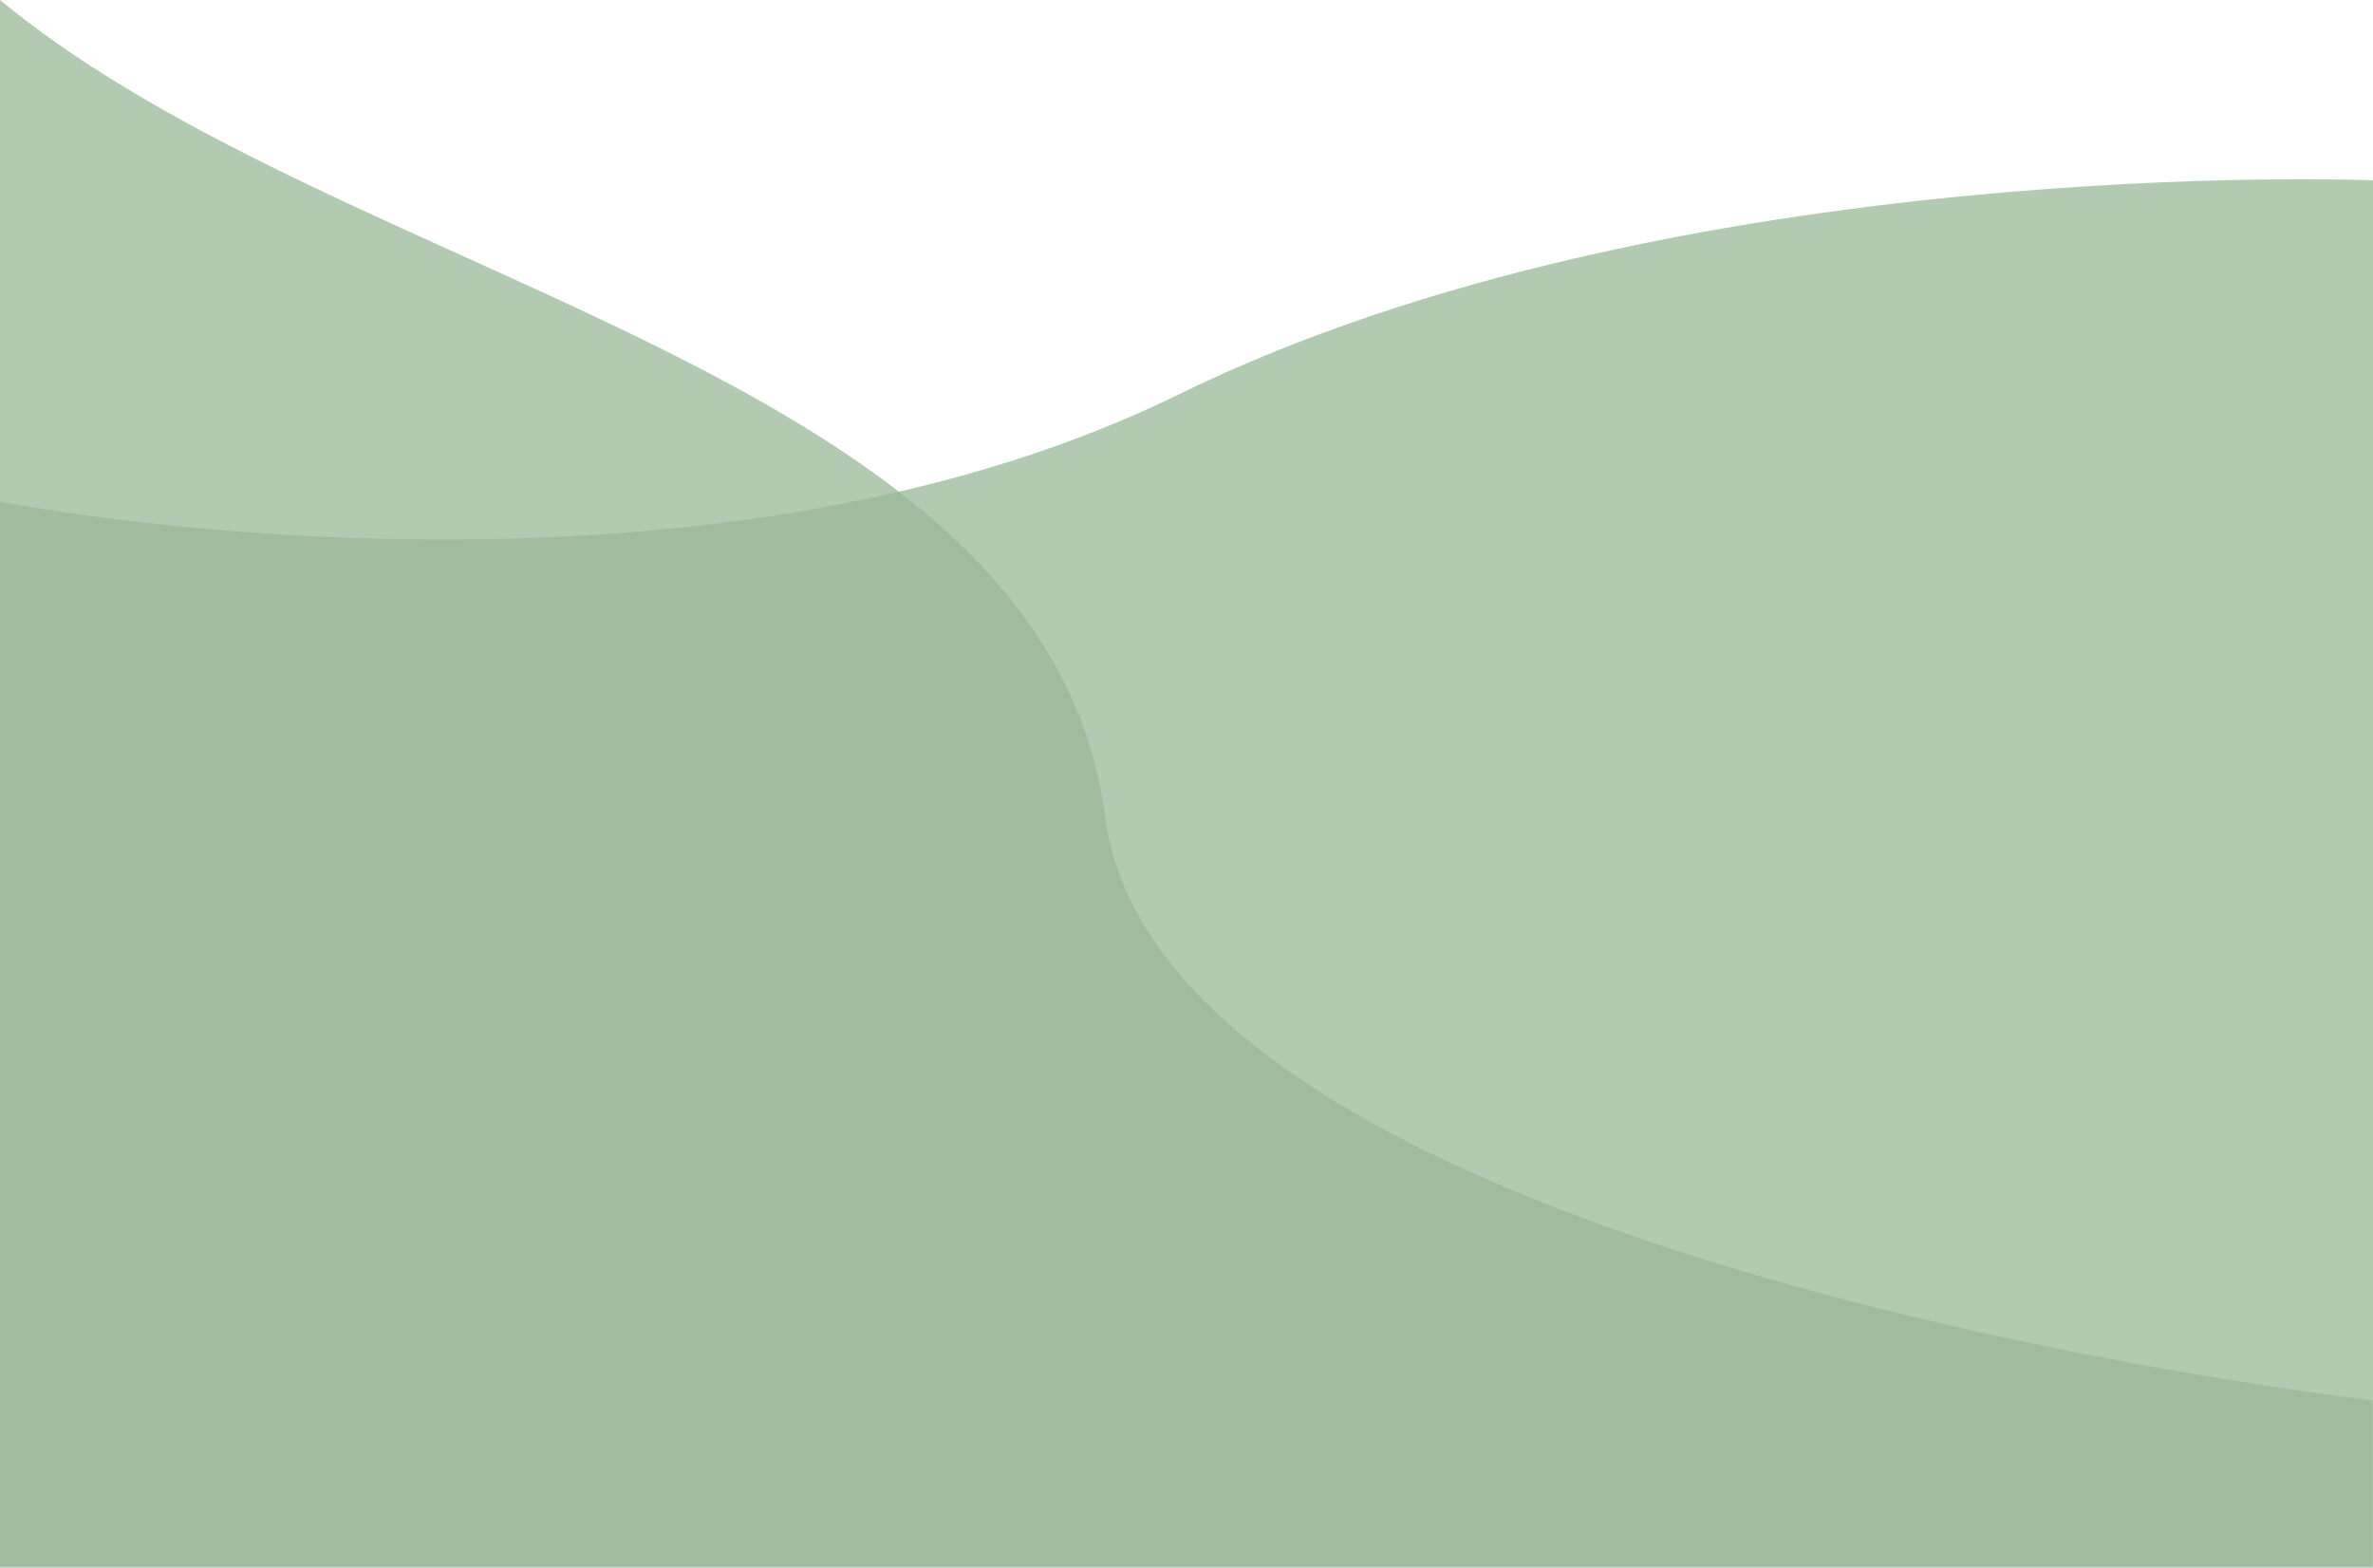
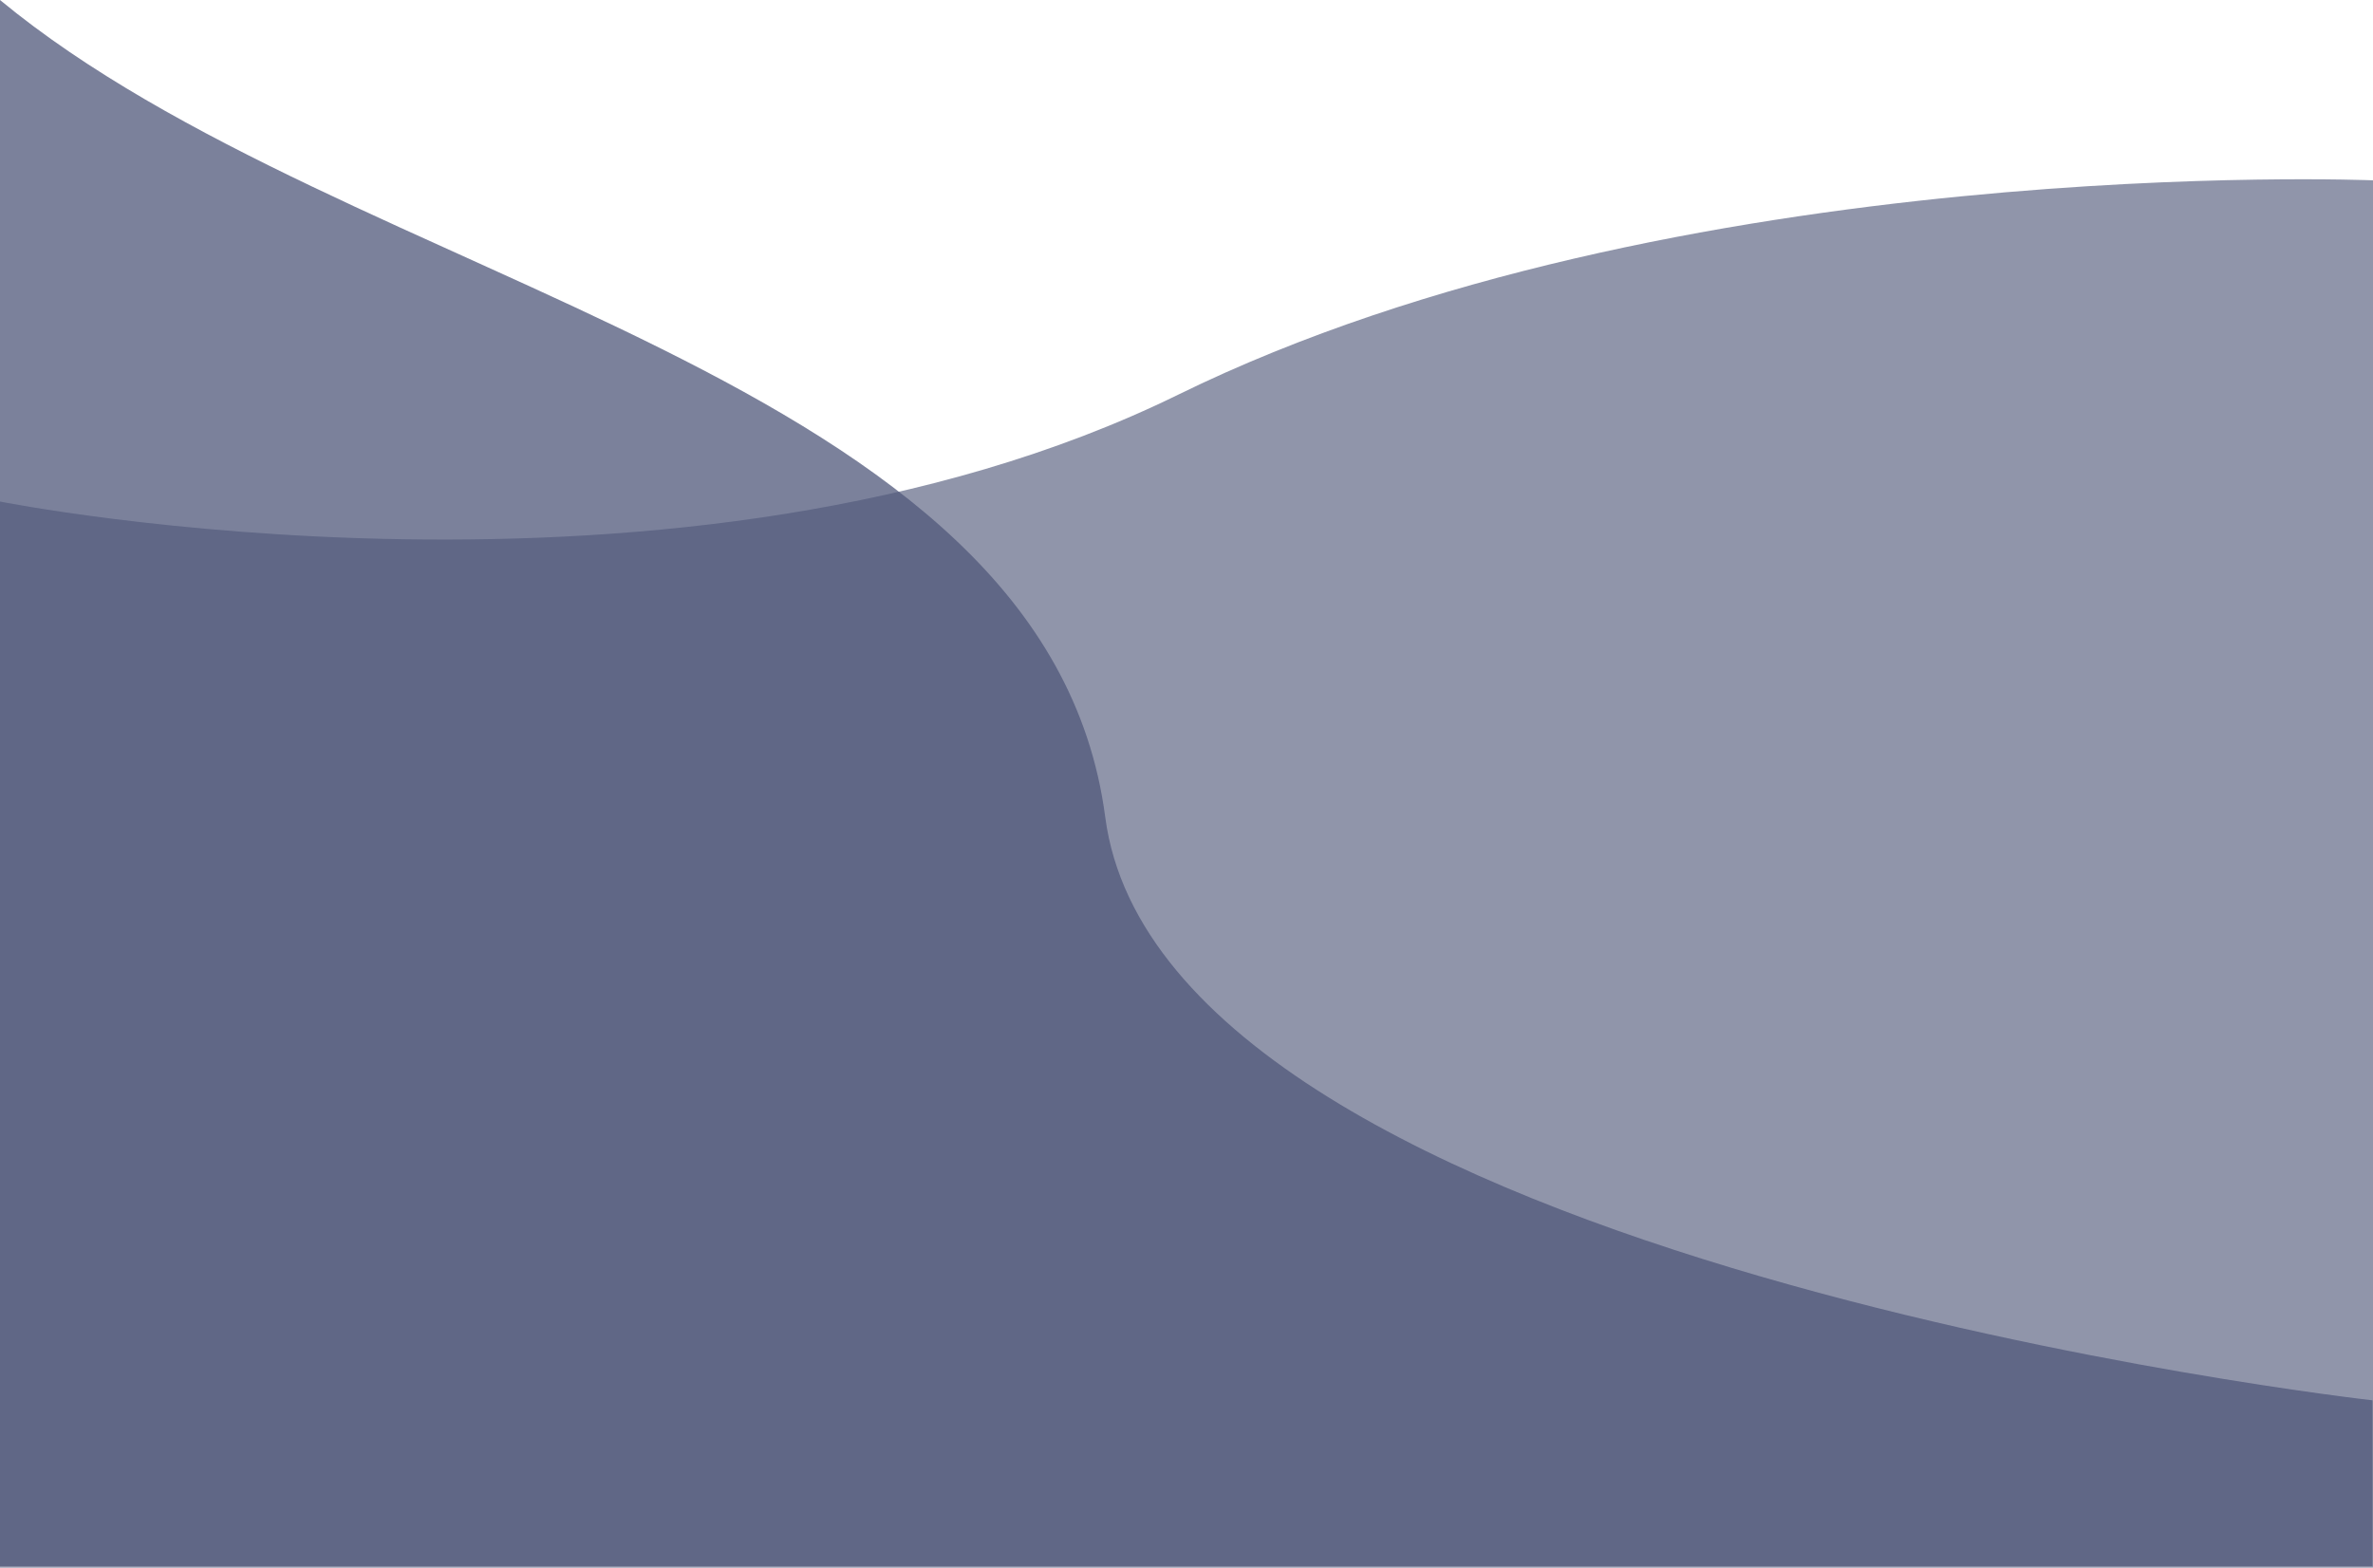
- <svg xmlns="http://www.w3.org/2000/svg" width="1919.906" height="1268.469">
-   <g fill="#99b898">
-     <path d="M1919.906 145.891s-565.539-23.31-966.562 173.379S0 405.823 0 405.823v862.646h1919.906z" opacity=".753" />
-     <path d="M0 0c282.391 233.32 846.6 298.883 894.18 661.063s1025.313 471.93 1025.313 471.93v134.328H0z" opacity=".753" />
+ <svg xmlns="http://www.w3.org/2000/svg" version="1.1" id="Livello_1" x="0px" y="0px" viewBox="0 0 1919.9 1268.5" style="enable-background:new 0 0 1919.9 1268.5;" xml:space="preserve">
+   <style type="text/css">
+ 	.st0{opacity:0.753;fill:#6B728E;enable-background:new    ;}
+ 	.st1{opacity:0.753;fill:#50577A;enable-background:new    ;}
+ </style>
+   <g>
+     <path class="st0" d="M1919.9,145.9c0,0-565.5-23.3-966.6,173.4S0,405.8,0,405.8v862.6h1919.9V145.9z" />
+     <path class="st1" d="M0,0c282.4,233.3,846.6,298.9,894.2,661.1S1919.5,1133,1919.5,1133v134.3H0V0z" />
  </g>
</svg>
